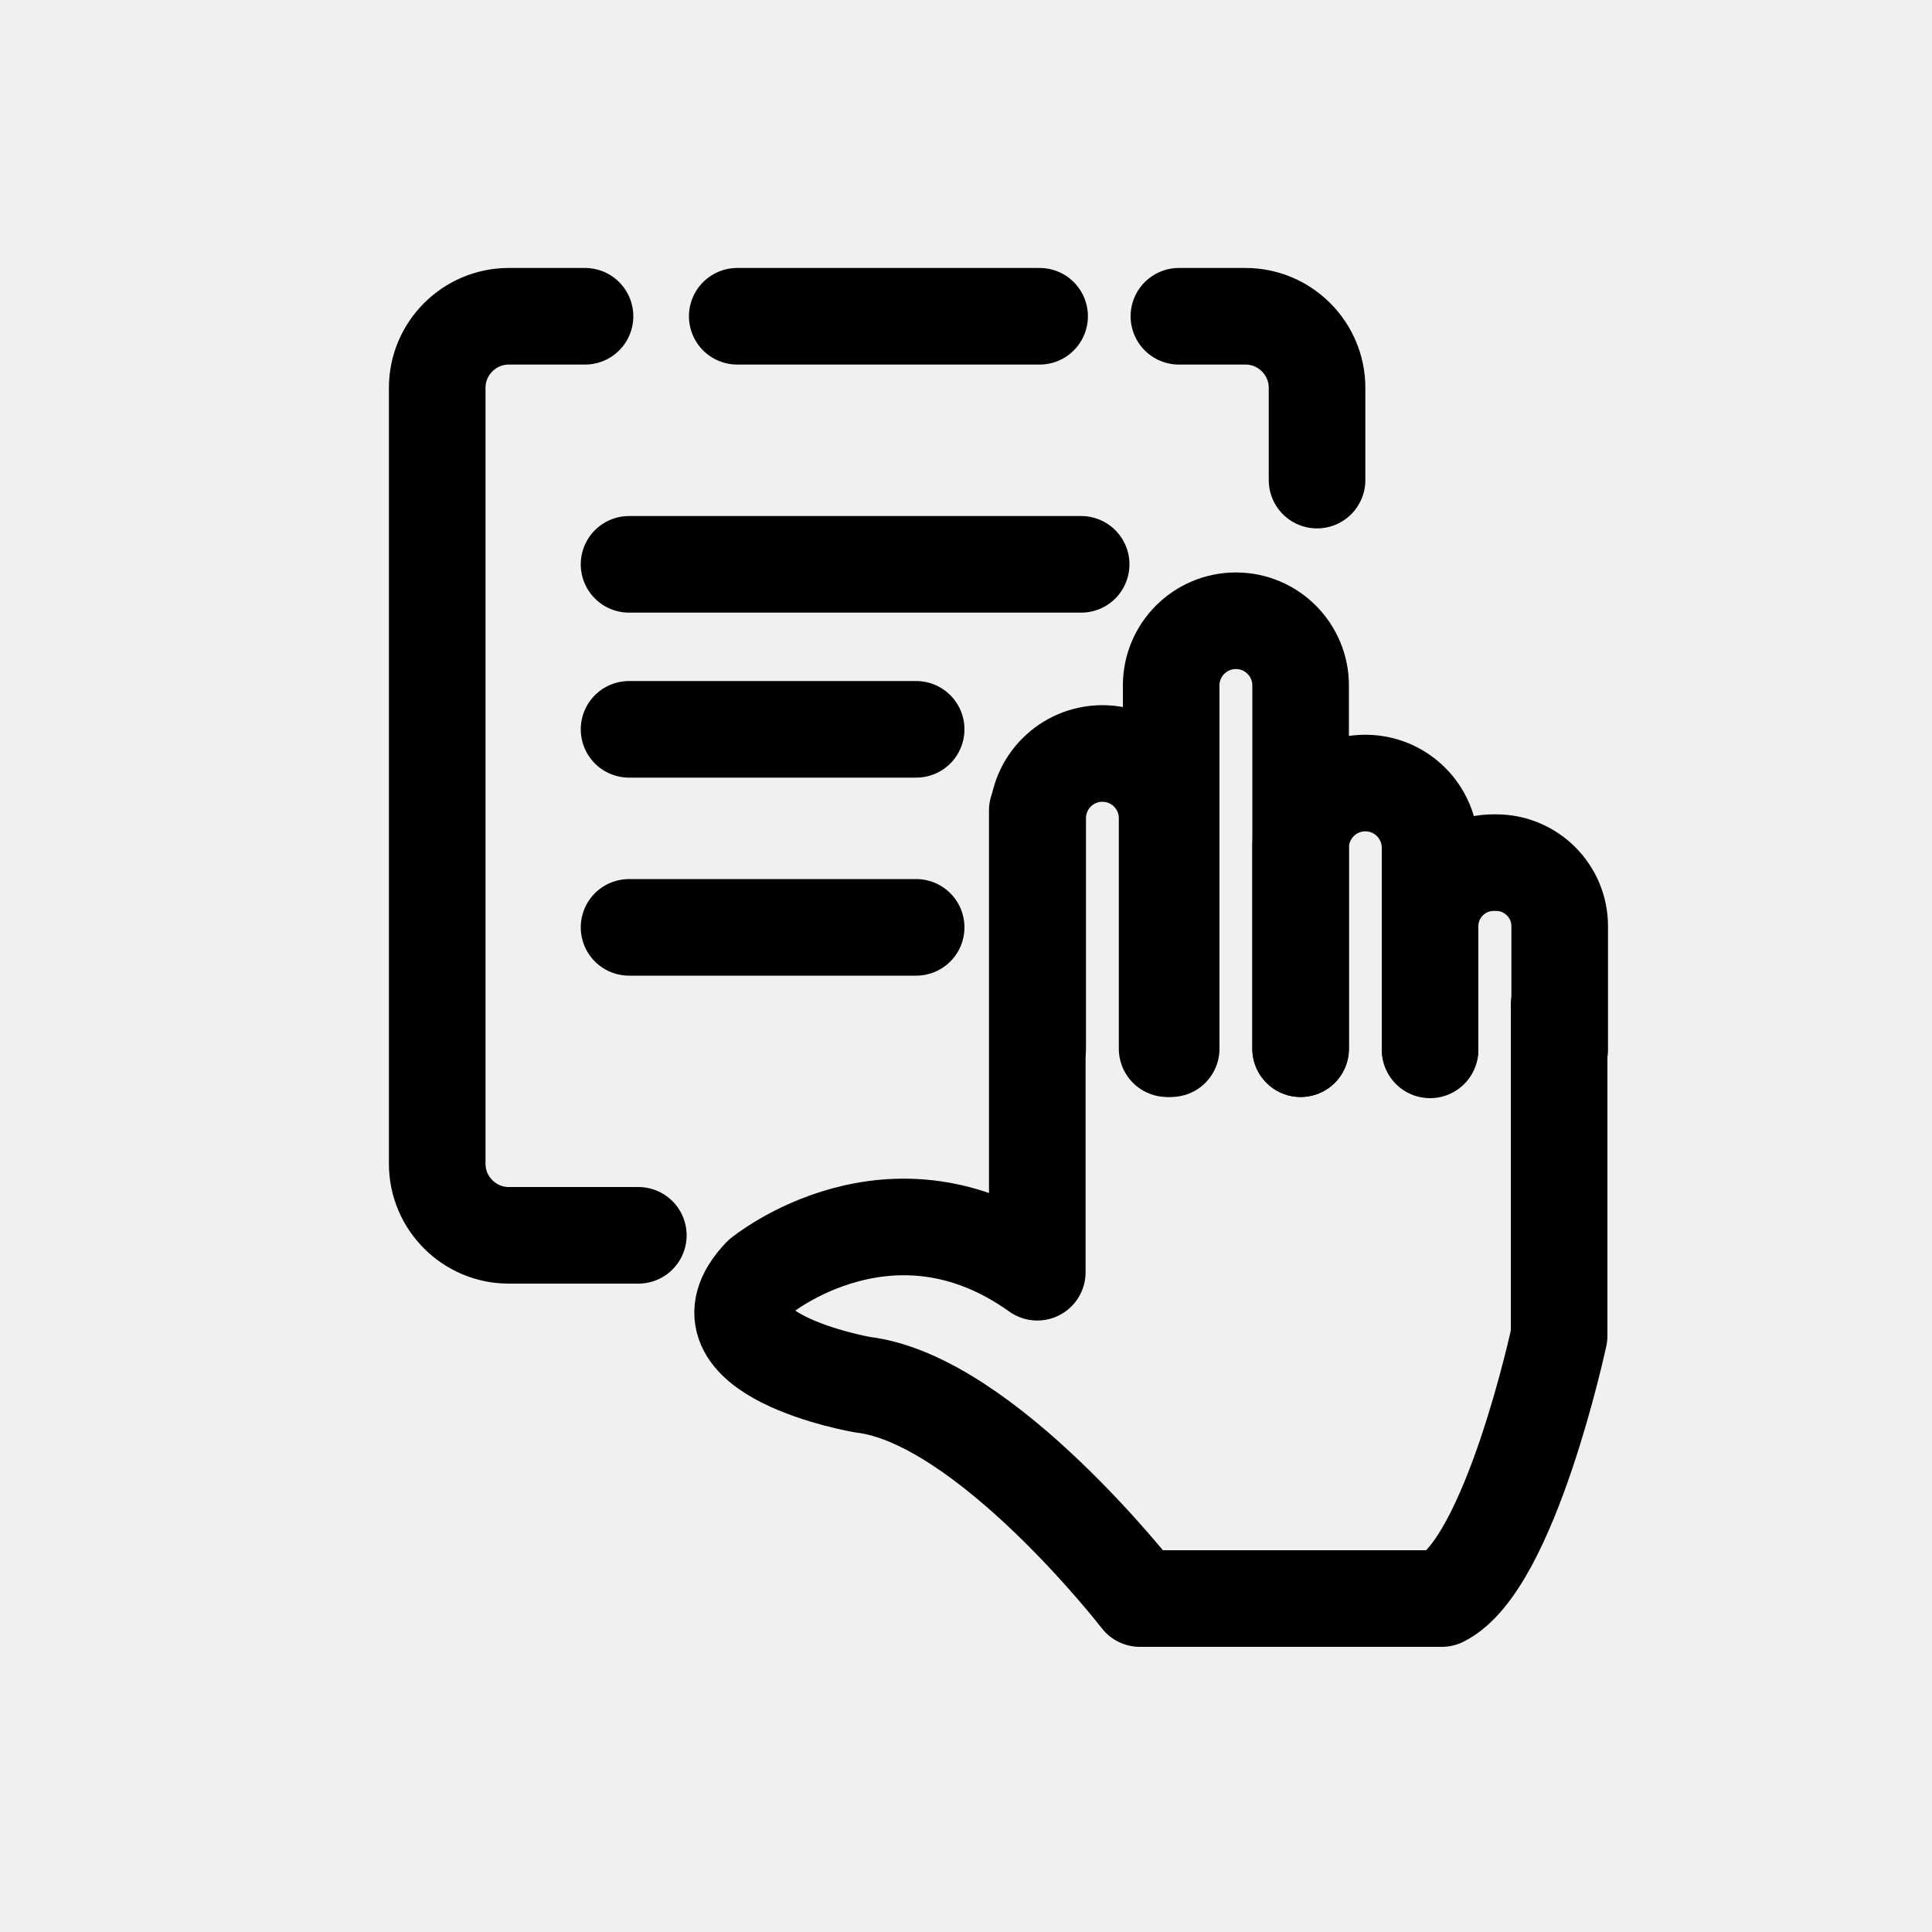
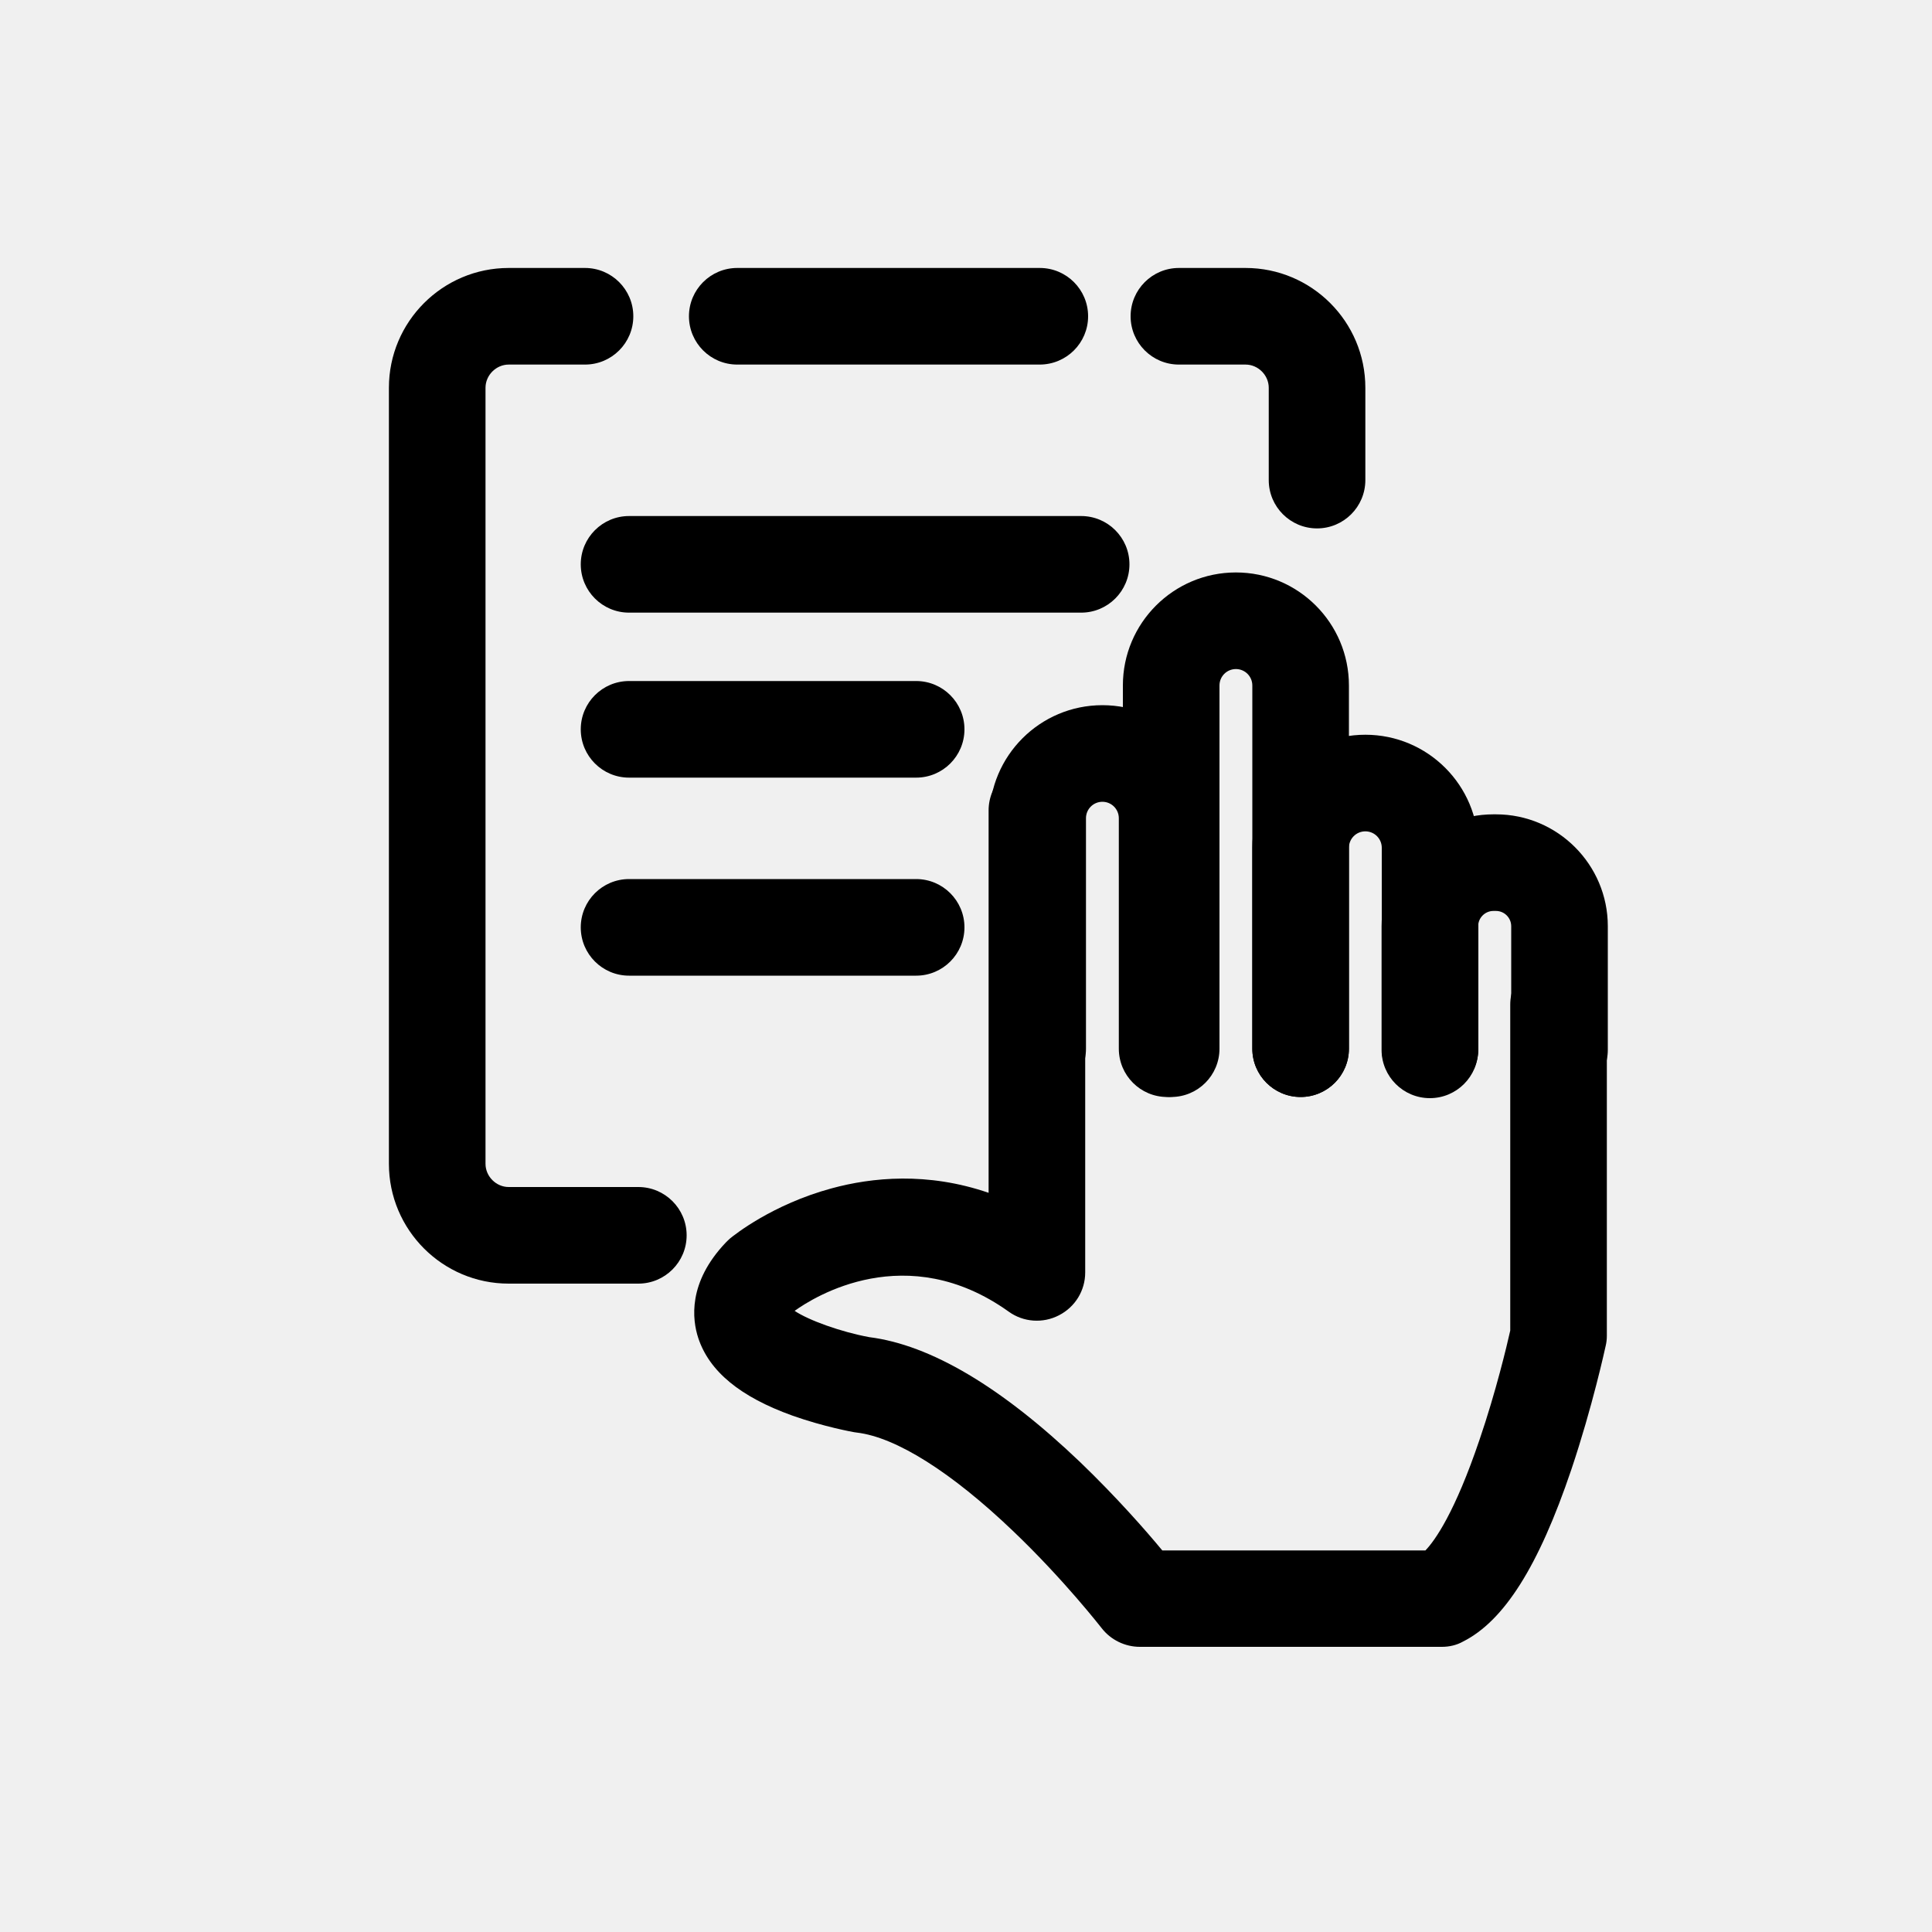
<svg xmlns="http://www.w3.org/2000/svg" version="1.1" id="图层_1" x="0px" y="0px" viewBox="0 0 1000 1000" style="enable-background:new 0 0 1000 1000;" xml:space="preserve">
  <style type="text/css">
- 	.st0{fill-rule:evenodd;clip-rule:evenodd;fill:none;stroke:#020000;stroke-width:50;stroke-linecap:round;stroke-miterlimit:10;}
- 	
- 		.st1{fill-rule:evenodd;clip-rule:evenodd;fill:none;stroke:#020000;stroke-width:50;stroke-linecap:round;stroke-linejoin:round;stroke-miterlimit:10;}
- 	.st2{fill-rule:evenodd;clip-rule:evenodd;fill:none;stroke:#020000;stroke-width:50;stroke-miterlimit:10;}
- 	.st3{fill-rule:evenodd;clip-rule:evenodd;stroke:#020000;stroke-width:5;stroke-miterlimit:10;}
- 	.st4{fill:none;stroke:#000000;stroke-width:50;stroke-linecap:round;stroke-miterlimit:10;}
- 	.st5{fill:none;stroke:#000000;stroke-width:50;stroke-linecap:round;stroke-linejoin:round;stroke-miterlimit:10;}
- 	.st6{fill-rule:evenodd;clip-rule:evenodd;fill:none;stroke:#000000;stroke-width:50;stroke-miterlimit:10;}
- 	.st7{fill:none;stroke:#000000;stroke-width:50;stroke-miterlimit:10;}
- 	.st8{fill:none;stroke:#020202;stroke-width:50;stroke-linecap:round;stroke-miterlimit:10;}
- 	.st9{fill:#5A9BFD;stroke:#5A9BFD;stroke-width:40;stroke-linecap:round;stroke-miterlimit:10;}
- 	.st10{fill:none;stroke:#FFFFFF;stroke-width:40;stroke-linecap:round;stroke-miterlimit:10;}
- 	.st11{fill:none;stroke:#000000;stroke-width:40;stroke-linecap:round;stroke-linejoin:round;stroke-miterlimit:10;}
- 	.st12{fill:none;stroke:#020000;stroke-width:50;stroke-linecap:round;stroke-miterlimit:10;}
- 	.st13{fill:none;stroke:#020000;stroke-width:50;stroke-linecap:round;stroke-linejoin:round;stroke-miterlimit:10;}
- 	.st14{fill-rule:evenodd;clip-rule:evenodd;fill:none;stroke:#000000;stroke-width:50;stroke-linecap:round;stroke-miterlimit:10;}
- 	
- 		.st15{fill-rule:evenodd;clip-rule:evenodd;fill:none;stroke:#000000;stroke-width:50;stroke-linecap:round;stroke-linejoin:round;stroke-miterlimit:10;}
- 	.st16{fill-rule:evenodd;clip-rule:evenodd;}
- 	.st17{fill:none;}
+ 	.st0{fill:#020000;}
+ 	.st1{fill-rule:evenodd;clip-rule:evenodd;}
+ 	.st2{fill:#020202;}
+ 	.st3{fill:#5A9BFD;stroke:#5A9BFD;stroke-width:40;stroke-linecap:round;stroke-miterlimit:10;}
+ 	.st4{fill:none;stroke:#FFFFFF;stroke-width:40;stroke-linecap:round;stroke-miterlimit:10;}
+ 	.st5{fill:none;stroke:#020000;stroke-width:50;stroke-linecap:round;stroke-miterlimit:10;}
+ 	.st6{fill:none;}
+ 	.st7{fill:none;stroke:#000000;stroke-width:50;stroke-linecap:round;stroke-linejoin:round;stroke-miterlimit:10;}
</style>
-   <path class="st14" d="M330.4,639.4h-67.1c-20.4,0-37-16.7-37-37V200.7c0-20.4,16.7-37,37-37h39.5" />
-   <path class="st14" d="M610.2,163.7h34.5c20.4,0,37,16.7,37,37v47.8" />
-   <line class="st14" x1="381.6" y1="163.7" x2="538.1" y2="163.7" />
-   <line class="st14" x1="325.6" y1="292.1" x2="559.6" y2="292.1" />
-   <line class="st14" x1="325.6" y1="377.5" x2="474.2" y2="377.5" />
-   <line class="st14" x1="325.6" y1="480" x2="474.2" y2="480" />
-   <path class="st14" d="M537.1,542.8V423.5c0-18.5,15-33.5,33.5-33.5h0c18.5,0,33.5,15,33.5,33.5v119.3" />
-   <path class="st14" d="M606.2,542.8v-188c0-18.5,15-33.5,33.5-33.5h0c18.5,0,33.5,15,33.5,33.5v188" />
-   <path class="st14" d="M673.2,542.8v-104c0-18.5,15-33.5,33.5-33.5h0c18.5,0,33.5,15,33.5,33.5v104" />
-   <path class="st14" d="M740.2,543.4v-64c0-18.1,14.7-32.9,32.9-32.9h1.3c18.1,0,32.9,14.7,32.9,32.9v64" />
-   <path class="st15" d="M807,520v171.4c0,0-25.3,118.3-60.7,136H590c0,0-79.7-103.2-143.6-110.7c0,0-91.1-15.8-52.5-56.3  c0,0,67.7-55.7,143-1.9V419.5" />
+   <g>
+     <path d="M330.4,664.4h-67.1c-34.2,0-62-27.8-62-62V200.7c0-34.2,27.8-62,62-62h39.5c13.8,0,25,11.2,25,25s-11.2,25-25,25h-39.5   c-6.5,0-12,5.5-12,12v401.7c0,6.5,5.5,12,12,12h67.1c13.8,0,25,11.2,25,25S344.2,664.4,330.4,664.4z" />
+   </g>
+   <g>
+     <path d="M681.7,273.5c-13.8,0-25-11.2-25-25v-47.8c0-6.5-5.5-12-12-12h-34.5c-13.8,0-25-11.2-25-25s11.2-25,25-25h34.5   c34.2,0,62,27.8,62,62v47.8C706.7,262.3,695.5,273.5,681.7,273.5z" />
+   </g>
+   <g>
+     <path d="M538.1,188.7H381.6c-13.8,0-25-11.2-25-25s11.2-25,25-25h156.6c13.8,0,25,11.2,25,25S552,188.7,538.1,188.7z" />
+   </g>
+   <g>
+     <path d="M559.6,317.1h-234c-13.8,0-25-11.2-25-25s11.2-25,25-25h234c13.8,0,25,11.2,25,25S573.4,317.1,559.6,317.1z" />
+   </g>
+   <g>
+     <path d="M474.2,402.5H325.6c-13.8,0-25-11.2-25-25s11.2-25,25-25h148.6c13.8,0,25,11.2,25,25S488,402.5,474.2,402.5z" />
+   </g>
+   <g>
+     <path d="M474.2,505H325.6c-13.8,0-25-11.2-25-25s11.2-25,25-25h148.6c13.8,0,25,11.2,25,25S488,505,474.2,505z" />
+   </g>
+   <g>
+     <path d="M604.1,567.8c-13.8,0-25-11.2-25-25V423.5c0-4.7-3.8-8.5-8.5-8.5c-4.7,0-8.5,3.8-8.5,8.5v119.3c0,13.8-11.2,25-25,25   c-13.8,0-25-11.2-25-25V423.5c0-32.3,26.2-58.5,58.5-58.5s58.5,26.2,58.5,58.5v119.3C629.1,556.6,617.9,567.8,604.1,567.8z" />
+   </g>
+   <g>
+     <path d="M673.2,567.8c-13.8,0-25-11.2-25-25v-188c0-4.7-3.8-8.5-8.5-8.5c-4.7,0-8.5,3.8-8.5,8.5v188c0,13.8-11.2,25-25,25   c-13.8,0-25-11.2-25-25v-188c0-32.3,26.2-58.5,58.5-58.5c32.3,0,58.5,26.2,58.5,58.5v188C698.2,556.6,687,567.8,673.2,567.8z" />
+   </g>
+   <g>
+     <path d="M740.2,567.8c-13.8,0-25-11.2-25-25v-104c0-4.7-3.8-8.5-8.5-8.5c-4.7,0-8.5,3.8-8.5,8.5v104c0,13.8-11.2,25-25,25   c-13.8,0-25-11.2-25-25v-104c0-32.3,26.2-58.5,58.5-58.5s58.5,26.2,58.5,58.5v104C765.2,556.6,754,567.8,740.2,567.8z" />
+   </g>
+   <g>
+     <path d="M807.2,568.4c-13.8,0-25-11.2-25-25v-64c0-4.3-3.5-7.9-7.9-7.9H773c-4.3,0-7.9,3.5-7.9,7.9v64c0,13.8-11.2,25-25,25   c-13.8,0-25-11.2-25-25v-64c0-31.9,26-57.9,57.9-57.9h1.3c31.9,0,57.9,26,57.9,57.9v64C832.2,557.2,821,568.4,807.2,568.4z" />
+   </g>
+   <g>
+     <path d="M746.3,852.4H590c-7.7,0-15.1-3.6-19.8-9.7c-0.2-0.2-19.4-25-45.8-50.2c-31.9-30.5-60.6-48.6-80.9-51   c-0.5-0.1-0.9-0.1-1.4-0.2c-0.6-0.1-15.7-2.8-32-8.6c-27-9.7-43-22.9-48.7-40.2c-3.1-9.5-5.5-28.6,14.3-49.4   c0.7-0.7,1.4-1.4,2.2-2.1c2.2-1.8,21.9-17.6,52.5-25.9c20.9-5.7,49.6-8.6,81.3,2.3V419.5c0-13.8,11.2-25,25-25s25,11.2,25,25v239.1   c0,9.4-5.2,17.9-13.6,22.2c-8.3,4.3-18.4,3.6-26-1.9c-52.8-37.7-100.7-7.7-110.8-0.4c7.3,4.9,24,10.9,38.6,13.6   c31.8,4,68.6,25.9,109.3,64.8c18.6,17.9,33.8,35.2,42.4,45.6h136.2c4.9-5.1,15.2-19.5,28-57.3c8.5-24.9,14.2-48.9,15.9-56.5V520   c0-13.8,11.2-25,25-25c13.8,0,25,11.2,25,25v171.4c0,1.8-0.2,3.5-0.6,5.2c-0.3,1.3-6.8,31.4-17.8,64.1c-16.9,50-34.8,78.3-56.1,89   C754,851.5,750.2,852.4,746.3,852.4z" />
+   </g>
</svg>
